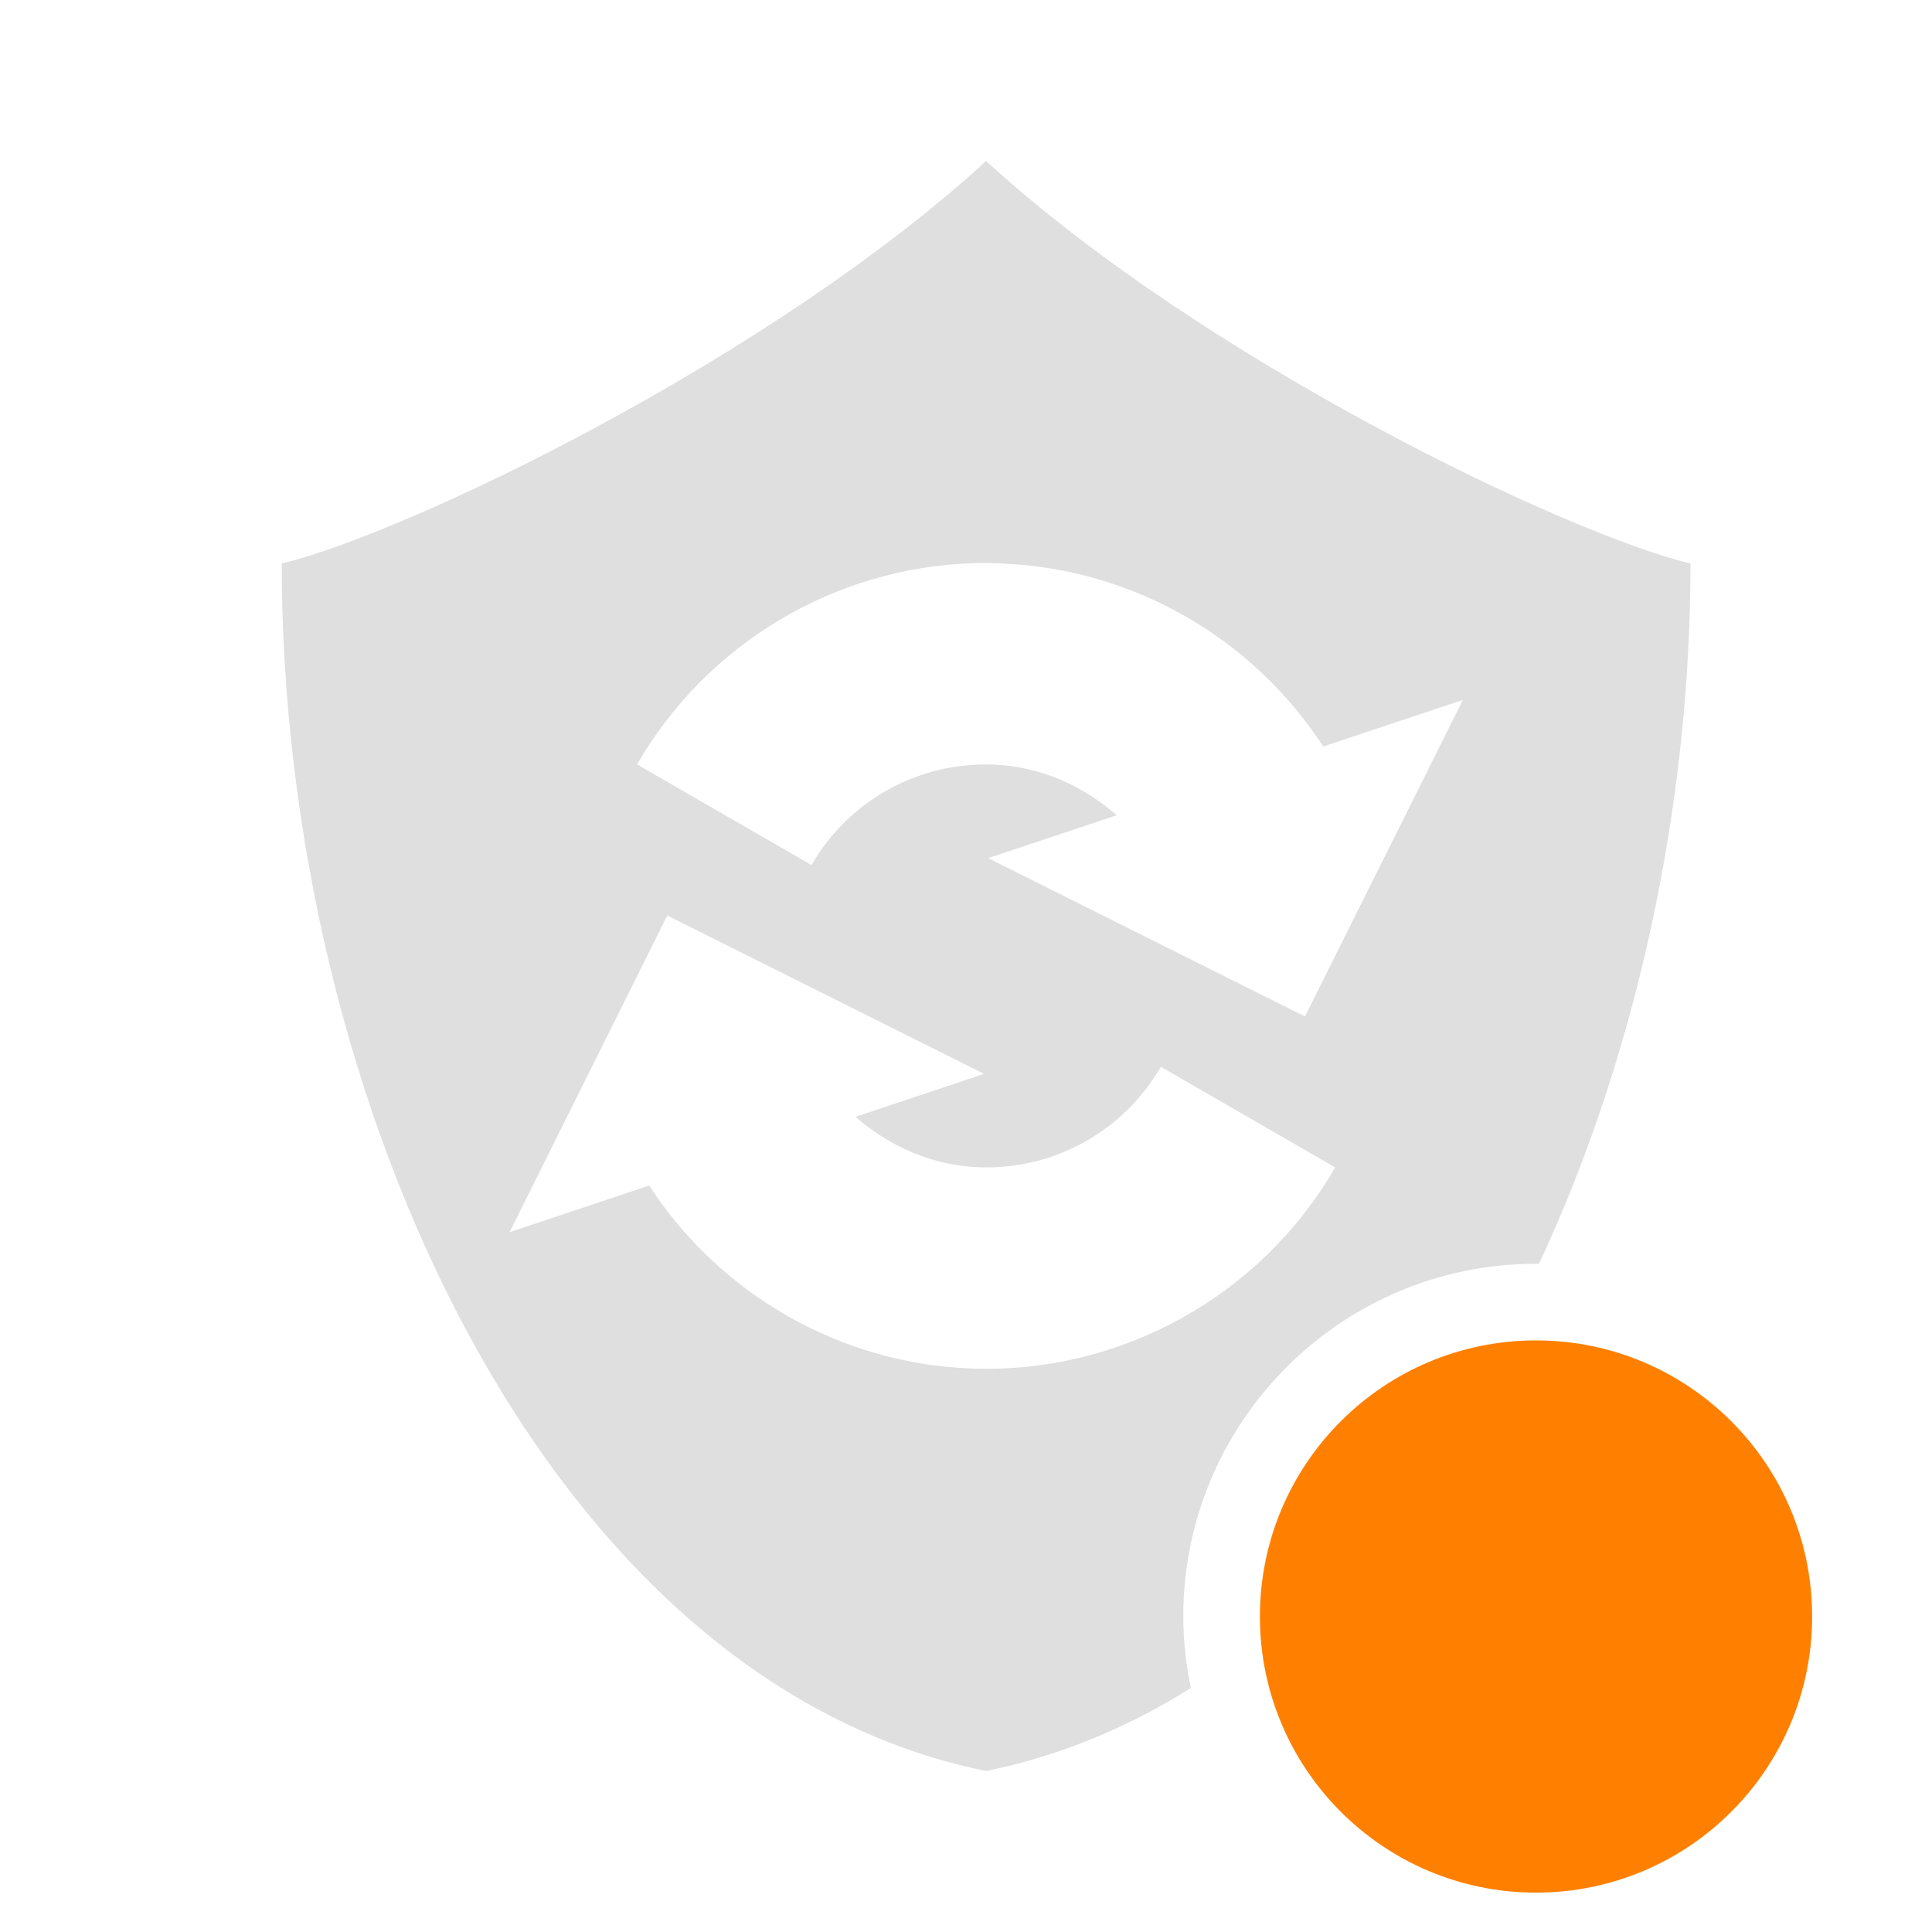
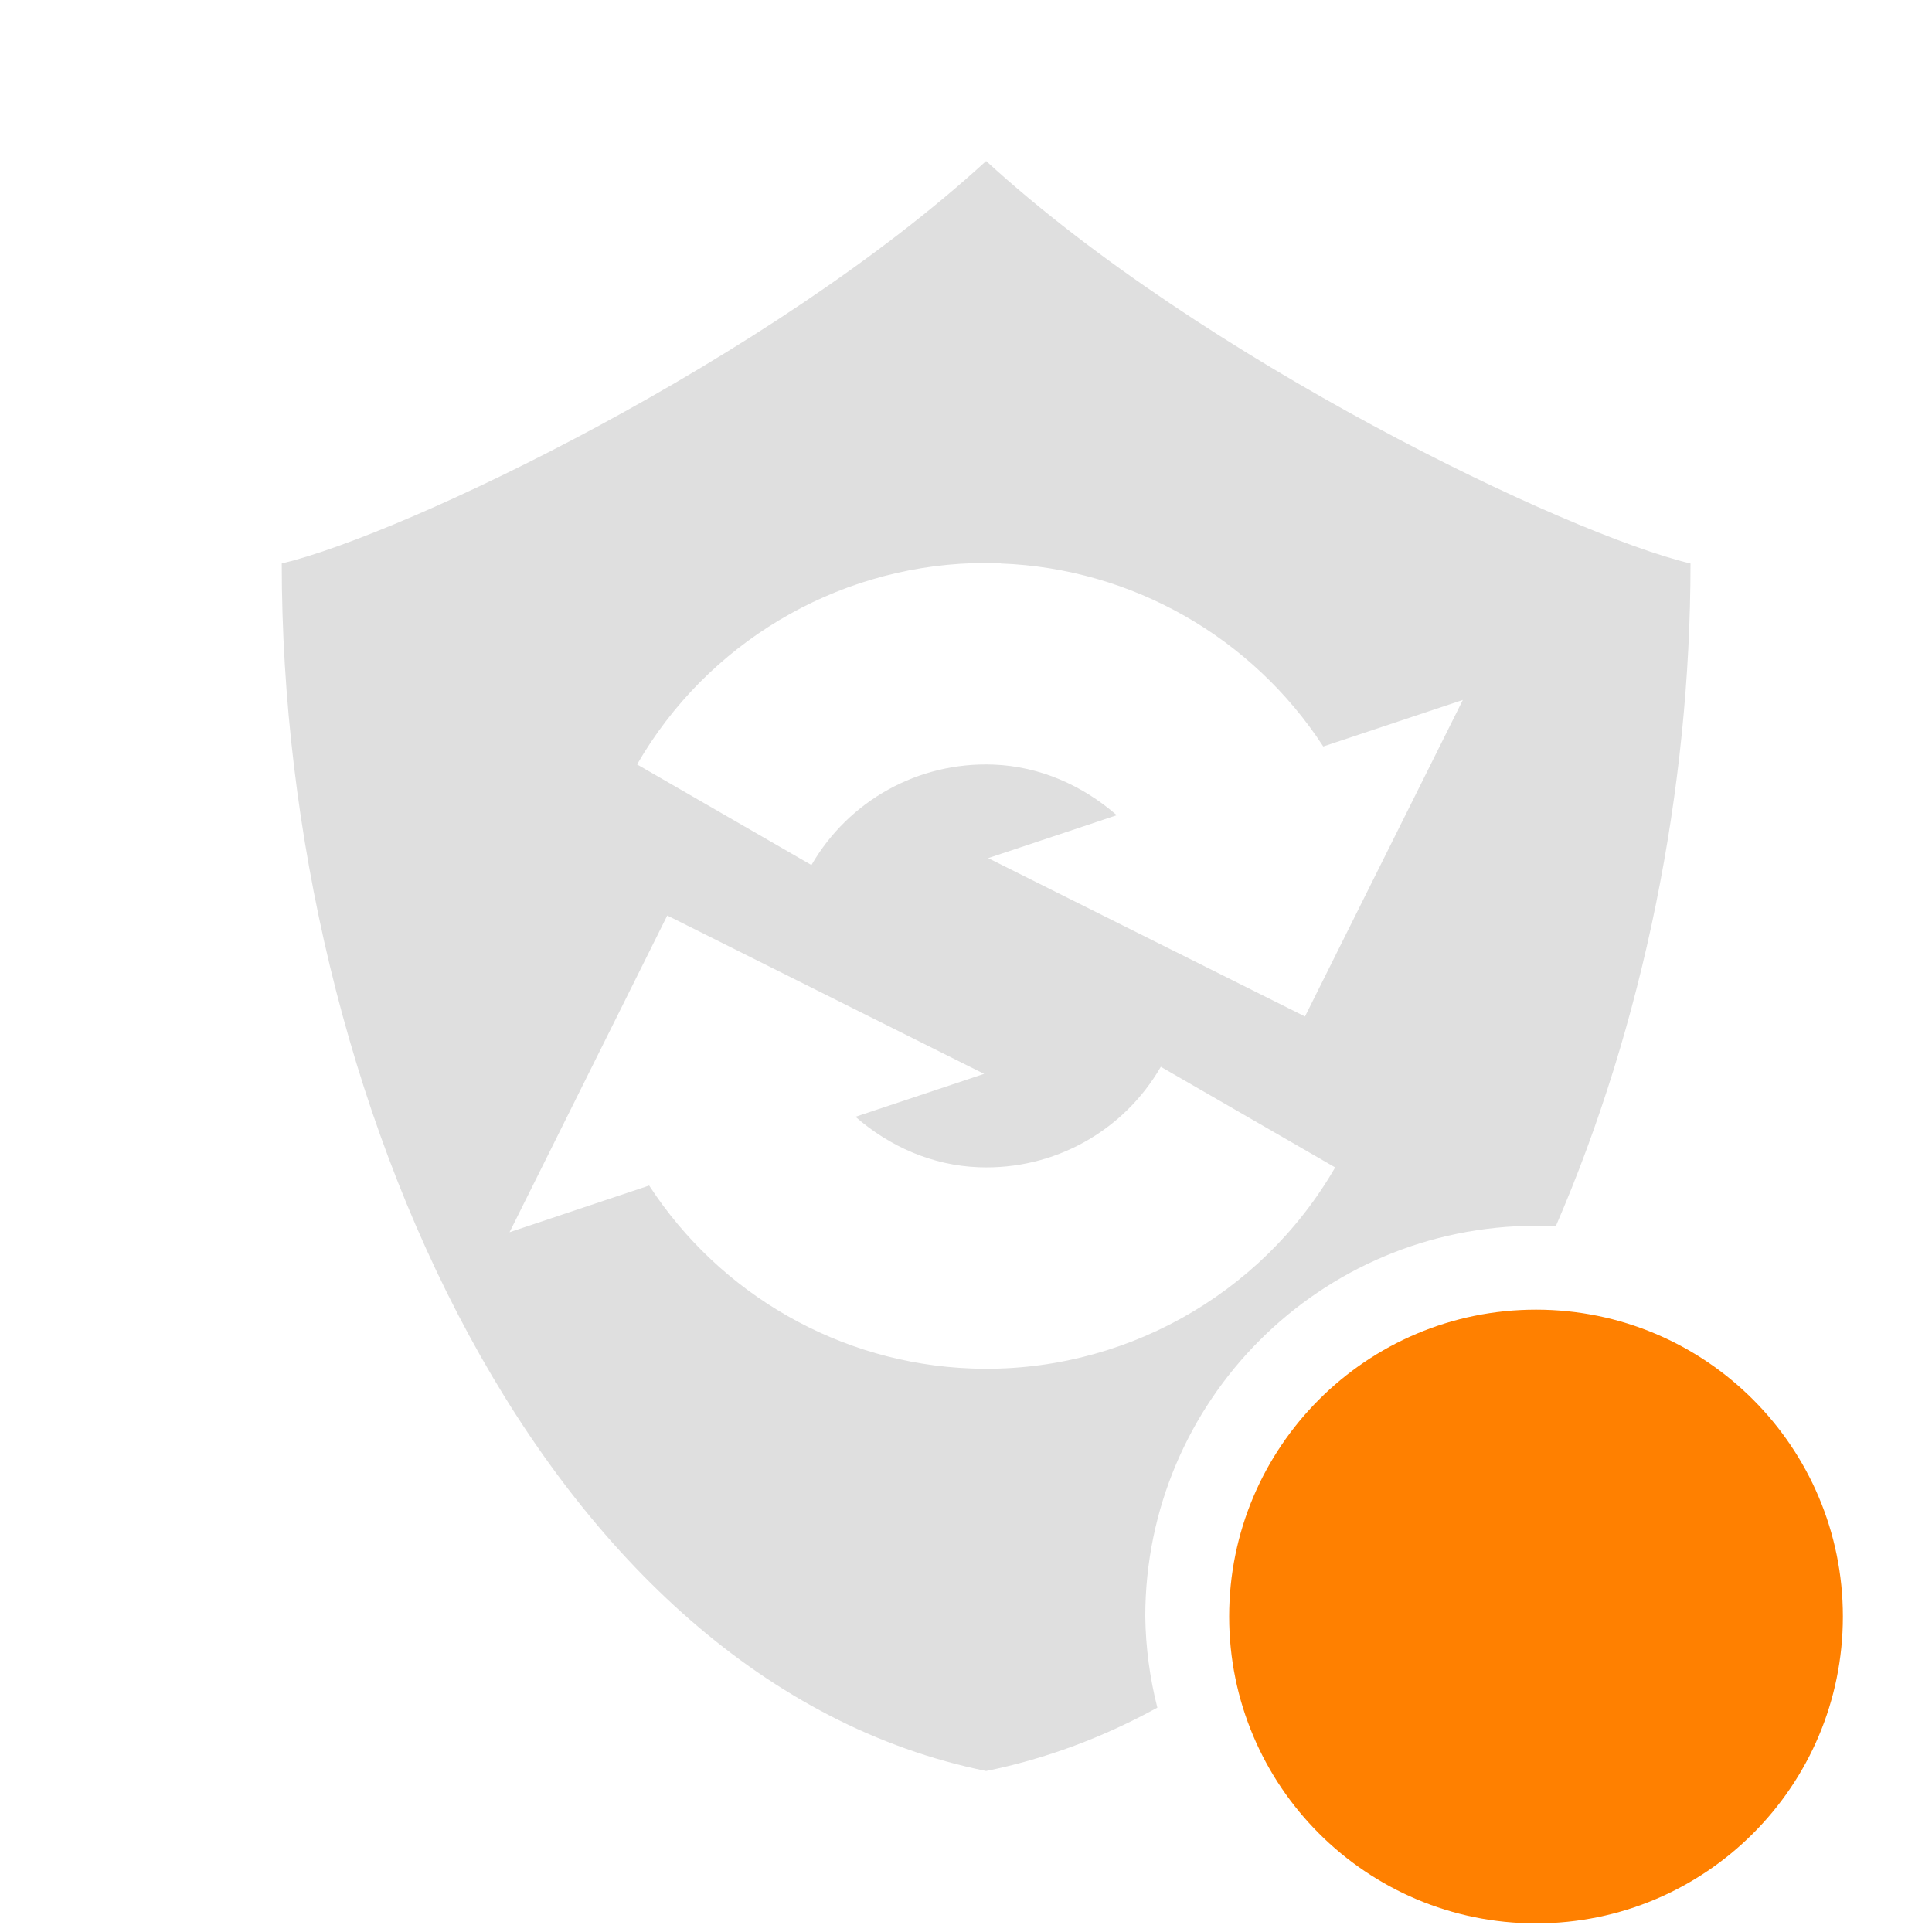
<svg xmlns="http://www.w3.org/2000/svg" width="24" height="24" version="1.1" id="svg299">
  <defs id="defs293">
    <style id="current-color-scheme" type="text/css">
   .ColorScheme-Text { color:#dfdfdf; } .ColorScheme-Highlight { color:#4285f4; } .ColorScheme-NeutralText { color:#ff9800; } .ColorScheme-PositiveText { color:#4caf50; } .ColorScheme-NegativeText { color:#f44336; }
  </style>
  </defs>
-   <path id="path295" style="fill:#dfdfdf;fill-rule:evenodd;stroke-width:1.25;fill-opacity:1" d="M 12.25 2 C 9.565 4.462 5.043 6.631 3.5 7 C 3.5 13.666 6.781 20.889 12.25 22 C 13.16 21.815 14.009 21.461 14.793 20.969 A 4.383 4.383 0 0 1 14.699 20.082 A 4.383 4.383 0 0 1 19.082 15.699 A 4.383 4.383 0 0 1 19.117 15.701 C 20.338 13.089 21 9.99 21 7 C 19.456 6.631 14.935 4.462 12.25 2 z M 12.258 6.994 C 12.315 6.995 12.374 6.996 12.432 6.998 L 12.432 7 C 14.068 7.06 15.559 7.922 16.438 9.273 L 18.172 8.695 L 16.211 12.627 L 12.275 10.66 L 13.873 10.127 C 13.451 9.759 12.92 9.519 12.338 9.498 C 11.41 9.464 10.545 9.942 10.08 10.746 L 7.914 9.496 C 8.781 7.994 10.367 7.051 12.086 6.996 C 12.143 6.994 12.2 6.994 12.258 6.994 z M 8.289 11.373 L 12.225 13.34 L 10.627 13.873 C 11.049 14.241 11.58 14.479 12.162 14.5 C 13.09 14.534 13.955 14.056 14.42 13.252 L 16.586 14.502 C 15.661 16.104 13.917 17.069 12.068 17 C 10.433 16.94 8.943 16.078 8.064 14.727 L 6.33 15.307 L 8.289 11.373 z " />
-   <circle style="fill:#ff8000;fill-opacity:1;stroke-width:1.933;stroke-linejoin:round;stroke-miterlimit:2" id="path8115" cx="19.081" cy="20.081" r="3.43" />
+   <path id="path295" style="fill:#dfdfdf;fill-rule:evenodd;stroke-width:1.25;fill-opacity:1" d="M 12.25 2 C 9.565 4.462 5.043 6.631 3.5 7 C 3.5 13.666 6.781 20.889 12.25 22 C 13.001 21.847 13.711 21.579 14.377 21.213 A 4.855 4.855 0 0 1 14.227 20.082 A 4.855 4.855 0 0 1 19.082 15.227 A 4.855 4.855 0 0 1 19.326 15.234 C 20.413 12.724 21 9.814 21 7 C 19.456 6.631 14.935 4.462 12.25 2 z M 12.086 6.996 C 12.201 6.992 12.316 6.994 12.432 6.998 L 12.432 7 C 14.068 7.06 15.559 7.922 16.438 9.273 L 18.172 8.695 L 16.211 12.627 L 12.275 10.66 L 13.873 10.127 C 13.451 9.759 12.92 9.519 12.338 9.498 C 11.41 9.464 10.545 9.942 10.08 10.746 L 7.914 9.496 C 8.781 7.994 10.367 7.051 12.086 6.996 z M 8.289 11.373 L 12.225 13.34 L 10.627 13.873 C 11.049 14.241 11.58 14.479 12.162 14.5 C 13.09 14.534 13.955 14.056 14.42 13.252 L 16.586 14.502 C 15.661 16.104 13.917 17.069 12.068 17 C 10.433 16.94 8.943 16.078 8.064 14.727 L 6.33 15.307 L 8.289 11.373 z " />
+   <circle style="fill:#ff8000;fill-opacity:1;stroke-width:2.148;stroke-linejoin:round;stroke-miterlimit:2" id="path8115" cx="19.081" cy="20.081" r="3.812" />
</svg>
